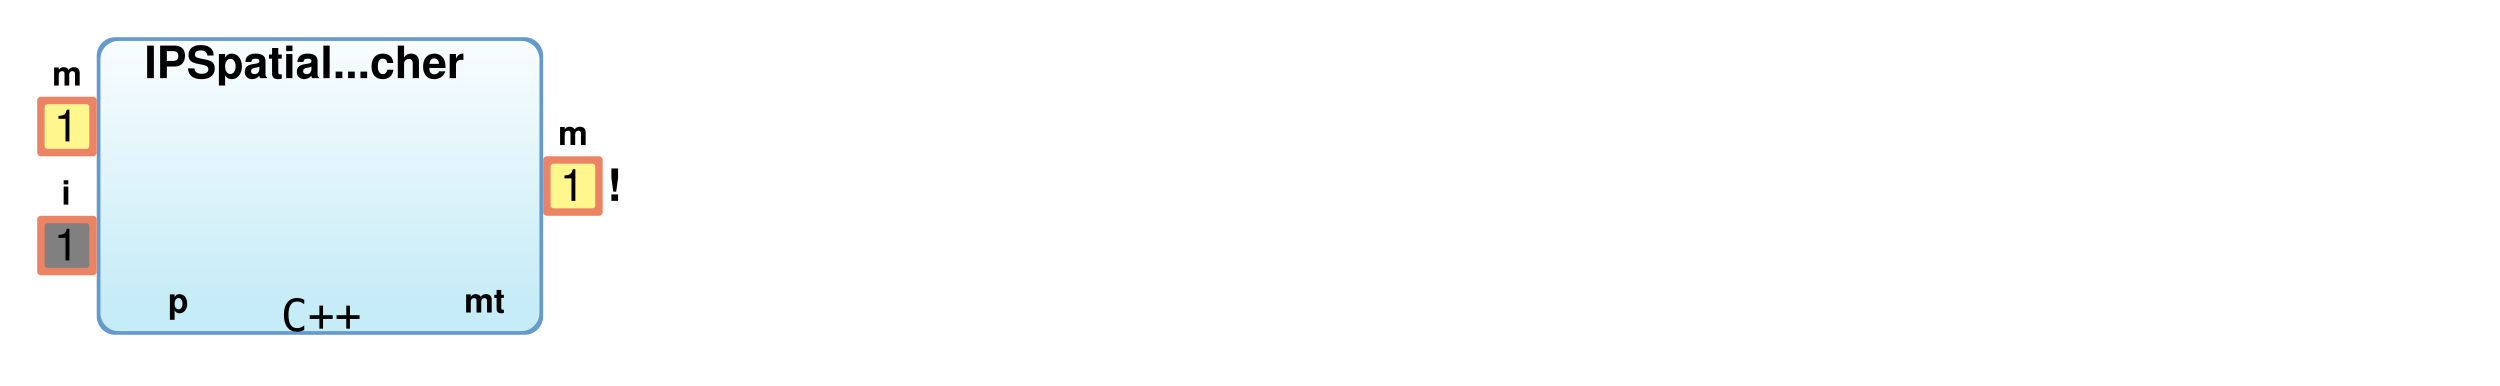
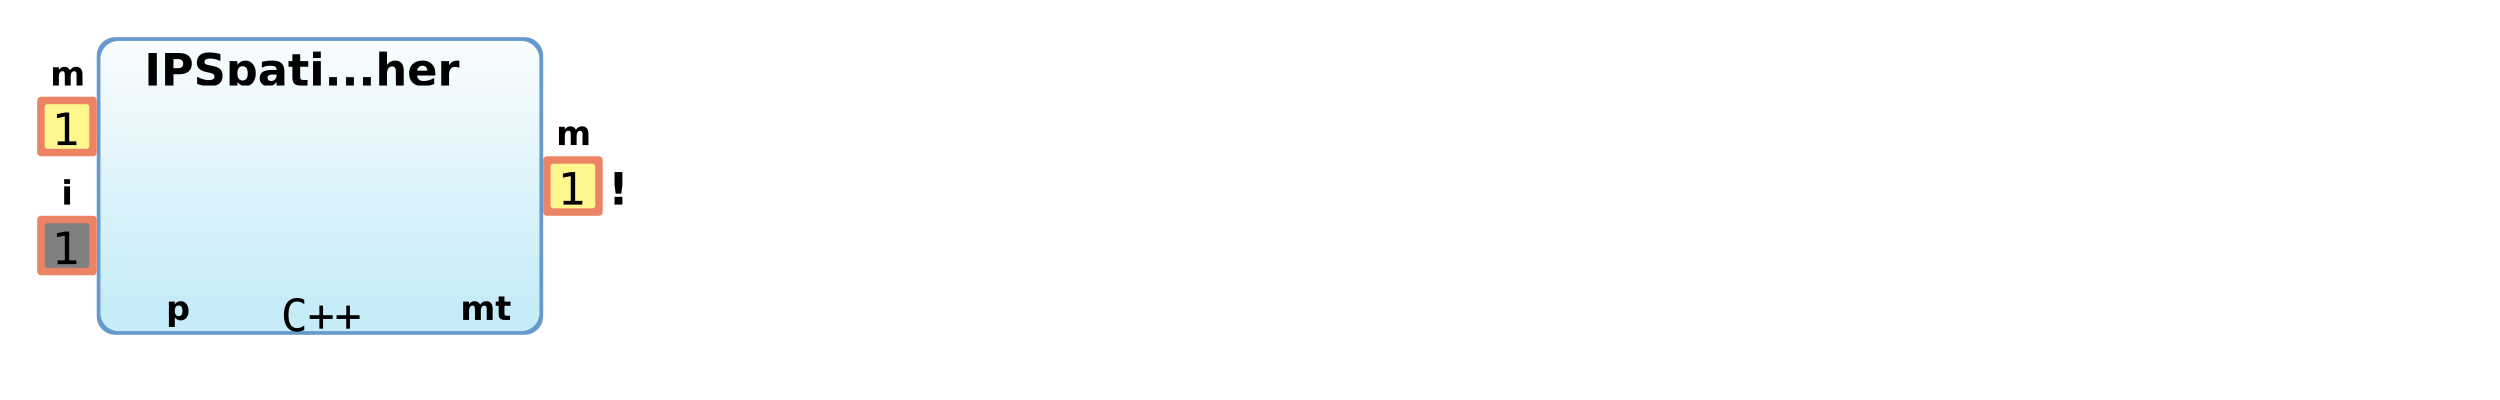
<svg xmlns="http://www.w3.org/2000/svg" style="fill-opacity:1; color-rendering:auto; color-interpolation:auto; text-rendering:auto; stroke:black; stroke-linecap:square; stroke-miterlimit:10; shape-rendering:auto; stroke-opacity:1; fill:black; stroke-dasharray:none; font-weight:normal; stroke-width:1; font-family:'Dialog'; font-style:normal; stroke-linejoin:miter; font-size:12; stroke-dashoffset:0; image-rendering:auto;">
  <defs id="genericDefs" />
  <g>
    <defs id="defs1">
      <linearGradient x1="26" gradientUnits="userSpaceOnUse" x2="26" y1="10" y2="82" id="linearGradient1" spreadMethod="pad">
        <stop style="stop-opacity:1; stop-color:rgb(250,253,254);" offset="0%" />
        <stop style="stop-opacity:1; stop-color:rgb(198,236,247);" offset="100%" />
      </linearGradient>
      <clipPath clipPathUnits="userSpaceOnUse" id="clipPath1">
        <path d="M38.8 11 L133.2 11 L133.2 23 L38.8 23 L38.8 11 Z" />
      </clipPath>
    </defs>
    <g style="fill:rgb(0,0,0); fill-opacity:0; stroke-opacity:0; stroke:rgb(0,0,0);">
      <rect x="0" width="672" height="100" y="0" style="stroke:none;" />
    </g>
    <g style="fill:rgb(102,153,204); stroke:rgb(102,153,204);">
      <rect x="26" y="10" width="120" style="stroke:none;" rx="5" ry="5" height="80" />
      <rect x="27" y="11" width="118" style="fill:url(#linearGradient1); stroke:none;" rx="4.875" ry="4.875" height="78" />
    </g>
    <g style="font-family:sans-serif; font-weight:bold;">
-       <path d="M41.362 12.25 L41.362 21 L39.55 21 L39.55 12.25 ZM44.853 17.875 L44.853 21 L43.04 21 L43.04 12.25 L46.915 12.25 C48.728 12.25 49.728 13.219 49.728 14.969 C49.728 16.734 48.697 17.875 47.087 17.875 ZM44.853 16.375 L46.525 16.375 C47.493 16.375 47.931 15.953 47.931 15.078 C47.931 14.172 47.493 13.75 46.525 13.75 L44.853 13.75 ZM57.415 14.922 L55.743 14.922 C55.681 14.031 55.04 13.547 53.899 13.547 C52.977 13.547 52.384 13.969 52.384 14.625 C52.384 15.266 52.759 15.516 54.04 15.766 L55.415 16.031 C57.04 16.344 57.727 17.062 57.727 18.438 C57.727 20.219 56.399 21.281 54.149 21.281 C51.915 21.281 50.618 20.25 50.524 18.391 L52.274 18.391 C52.337 19.312 53.009 19.844 54.243 19.844 C55.337 19.844 56.009 19.391 56.009 18.656 C56.009 17.953 55.556 17.609 54.352 17.391 L53.134 17.141 C51.352 16.812 50.681 16.156 50.681 14.797 C50.681 13.094 51.884 12.109 53.993 12.109 C55.243 12.109 56.212 12.453 56.806 13.109 C57.243 13.578 57.415 14.109 57.415 14.922 ZM60.508 14.516 L60.508 15.484 C60.915 14.766 61.493 14.406 62.305 14.406 C63.087 14.406 63.899 14.812 64.321 15.438 C64.758 16.031 65.024 16.938 65.024 17.859 C65.024 19.828 63.868 21.281 62.305 21.281 C61.493 21.281 60.915 20.953 60.508 20.234 L60.508 23.609 L58.837 23.609 L58.837 14.516 ZM61.93 15.812 C61.087 15.812 60.508 16.641 60.508 17.859 C60.508 19.062 61.087 19.891 61.93 19.891 C62.758 19.891 63.337 19.062 63.337 17.875 C63.337 16.641 62.774 15.812 61.93 15.812 ZM71.743 20.797 L71.743 21 L69.93 21 C69.774 20.812 69.727 20.688 69.727 20.359 C69.149 20.969 68.493 21.281 67.758 21.281 C67.196 21.281 66.618 21.047 66.258 20.656 C65.946 20.344 65.805 19.891 65.805 19.328 C65.805 18.172 66.415 17.516 67.711 17.297 L68.383 17.172 C69.211 17.047 69.211 17.047 69.43 16.922 C69.618 16.828 69.727 16.625 69.727 16.422 C69.727 15.984 69.399 15.766 68.743 15.766 C67.915 15.766 67.649 15.984 67.555 16.656 L65.946 16.656 C66.055 15.156 66.961 14.406 68.711 14.406 C70.461 14.406 71.368 15.078 71.368 16.406 L71.368 20 C71.368 20.344 71.446 20.516 71.743 20.797 ZM69.727 18.391 L69.727 17.938 C69.524 18.031 69.461 18.062 69.008 18.141 L68.43 18.25 C67.743 18.391 67.477 18.641 67.477 19.141 C67.477 19.625 67.821 19.922 68.383 19.922 C69.243 19.922 69.727 19.375 69.727 18.391 ZM75.739 14.656 L75.739 15.766 L74.802 15.766 L74.802 19.297 C74.802 19.875 74.911 20 75.364 20 C75.473 20 75.567 19.984 75.739 19.969 L75.739 21.141 C75.442 21.234 75.145 21.281 74.77 21.281 C73.661 21.281 73.13 20.766 73.13 19.75 L73.13 15.766 L72.302 15.766 L72.302 14.656 L73.13 14.656 L73.13 12.906 L74.802 12.906 L74.802 14.656 ZM78.608 14.516 L78.608 21 L76.92 21 L76.92 14.516 ZM78.608 12.25 L78.608 13.75 L76.92 13.75 L76.92 12.25 ZM85.739 20.797 L85.739 21 L83.926 21 C83.77 20.812 83.723 20.688 83.723 20.359 C83.145 20.969 82.489 21.281 81.754 21.281 C81.192 21.281 80.614 21.047 80.254 20.656 C79.942 20.344 79.801 19.891 79.801 19.328 C79.801 18.172 80.411 17.516 81.708 17.297 L82.379 17.172 C83.208 17.047 83.208 17.047 83.426 16.922 C83.614 16.828 83.723 16.625 83.723 16.422 C83.723 15.984 83.395 15.766 82.739 15.766 C81.911 15.766 81.645 15.984 81.551 16.656 L79.942 16.656 C80.051 15.156 80.958 14.406 82.708 14.406 C84.458 14.406 85.364 15.078 85.364 16.406 L85.364 20 C85.364 20.344 85.442 20.516 85.739 20.797 ZM83.723 18.391 L83.723 17.938 C83.52 18.031 83.458 18.062 83.004 18.141 L82.426 18.25 C81.739 18.391 81.473 18.641 81.473 19.141 C81.473 19.625 81.817 19.922 82.379 19.922 C83.239 19.922 83.723 19.375 83.723 18.391 ZM88.61 12.25 L88.61 21 L86.923 21 L86.923 12.25 ZM92.023 19.25 L92.023 21 L90.226 21 L90.226 19.25 ZM95.357 19.25 L95.357 21 L93.56 21 L93.56 19.25 ZM98.691 19.25 L98.691 21 L96.894 21 L96.894 19.25 ZM105.728 16.938 L104.119 16.938 C103.931 16.094 103.603 15.766 102.916 15.766 C102.431 15.766 102.072 15.953 101.869 16.312 C101.666 16.703 101.556 17.281 101.556 17.891 C101.556 19.156 102.072 19.922 102.916 19.922 C103.572 19.922 103.9 19.594 104.119 18.75 L105.728 18.75 C105.572 20.297 104.478 21.281 102.9 21.281 C100.994 21.281 99.869 20.031 99.869 17.891 C99.869 15.688 100.994 14.406 102.931 14.406 C104.556 14.406 105.603 15.359 105.728 16.938 ZM106.928 12.25 L108.615 12.25 L108.615 15.453 C109.084 14.75 109.678 14.406 110.506 14.406 C111.053 14.406 111.584 14.594 111.959 14.906 C112.412 15.281 112.615 15.859 112.615 16.656 L112.615 21 L110.944 21 L110.944 17.047 C110.944 16.625 110.897 16.453 110.756 16.234 C110.553 15.969 110.272 15.844 109.912 15.844 C109.162 15.844 108.615 16.375 108.615 17.109 L108.615 21 L106.928 21 ZM119.74 18.281 L115.397 18.281 C115.428 18.906 115.49 19.188 115.647 19.422 C115.881 19.781 116.272 19.984 116.74 19.984 C117.365 19.984 117.834 19.688 118.037 19.172 L119.693 19.172 C119.318 20.453 118.147 21.281 116.693 21.281 C114.85 21.281 113.725 20 113.725 17.922 C113.725 15.75 114.865 14.406 116.725 14.406 C118.037 14.406 119.068 15.125 119.506 16.297 C119.662 16.75 119.756 17.359 119.756 18 C119.756 18.078 119.756 18.141 119.74 18.281 ZM115.428 17.172 L118.006 17.172 C117.975 16.734 117.897 16.469 117.74 16.234 C117.506 15.906 117.115 15.703 116.693 15.703 C115.959 15.703 115.537 16.188 115.428 17.172 ZM120.877 14.516 L122.565 14.516 L122.565 15.797 C122.924 14.922 123.596 14.406 124.362 14.406 C124.409 14.406 124.471 14.406 124.565 14.422 L124.565 16.125 C124.346 16.094 124.221 16.078 124.034 16.078 C123.049 16.078 122.565 16.578 122.565 17.562 L122.565 21 L120.877 21 Z" style="stroke:none; clip-path:url(#clipPath1);" />
+       <path d="M39.909 14.25 L42.159 14.25 L42.159 23 L39.909 23 L39.909 14.25 ZM44.374 14.25 L48.109 14.25 Q49.781 14.25 50.671 14.992 Q51.562 15.734 51.562 17.109 Q51.562 18.484 50.671 19.227 Q49.781 19.969 48.109 19.969 L46.624 19.969 L46.624 23 L44.374 23 L44.374 14.25 ZM46.624 15.891 L46.624 18.328 L47.874 18.328 Q48.531 18.328 48.89 18.008 Q49.249 17.688 49.249 17.109 Q49.249 16.516 48.89 16.203 Q48.531 15.891 47.874 15.891 L46.624 15.891 ZM59.247 14.531 L59.247 16.375 Q58.529 16.062 57.841 15.898 Q57.154 15.734 56.544 15.734 Q55.747 15.734 55.357 15.953 Q54.966 16.172 54.966 16.641 Q54.966 17 55.224 17.195 Q55.482 17.391 56.169 17.531 L57.138 17.719 Q58.591 18.016 59.208 18.609 Q59.825 19.203 59.825 20.312 Q59.825 21.75 58.966 22.461 Q58.107 23.172 56.341 23.172 Q55.513 23.172 54.677 23.016 Q53.841 22.859 52.997 22.547 L52.997 20.641 Q53.841 21.078 54.622 21.305 Q55.404 21.531 56.122 21.531 Q56.872 21.531 57.263 21.289 Q57.654 21.047 57.654 20.578 Q57.654 20.172 57.388 19.953 Q57.122 19.734 56.325 19.547 L55.45 19.359 Q54.138 19.078 53.529 18.461 Q52.919 17.844 52.919 16.812 Q52.919 15.5 53.763 14.797 Q54.607 14.094 56.185 14.094 Q56.919 14.094 57.677 14.203 Q58.435 14.312 59.247 14.531 ZM63.812 22.047 L63.812 25.5 L61.718 25.5 L61.718 16.438 L63.812 16.438 L63.812 17.391 Q64.249 16.828 64.773 16.555 Q65.296 16.281 65.984 16.281 Q67.202 16.281 67.976 17.242 Q68.749 18.203 68.749 19.719 Q68.749 21.234 67.976 22.203 Q67.202 23.172 65.984 23.172 Q65.296 23.172 64.773 22.898 Q64.249 22.625 63.812 22.047 ZM65.202 17.797 Q64.531 17.797 64.171 18.297 Q63.812 18.797 63.812 19.719 Q63.812 20.656 64.171 21.148 Q64.531 21.641 65.202 21.641 Q65.874 21.641 66.234 21.148 Q66.593 20.656 66.593 19.719 Q66.593 18.781 66.234 18.289 Q65.874 17.797 65.202 17.797 ZM73.245 20.047 Q72.589 20.047 72.253 20.266 Q71.917 20.484 71.917 20.922 Q71.917 21.328 72.191 21.555 Q72.464 21.781 72.933 21.781 Q73.527 21.781 73.933 21.352 Q74.339 20.922 74.339 20.281 L74.339 20.047 L73.245 20.047 ZM76.448 19.25 L76.448 23 L74.339 23 L74.339 22.031 Q73.917 22.625 73.386 22.898 Q72.855 23.172 72.105 23.172 Q71.073 23.172 70.441 22.578 Q69.808 21.984 69.808 21.031 Q69.808 19.875 70.605 19.336 Q71.402 18.797 73.089 18.797 L74.339 18.797 L74.339 18.641 Q74.339 18.141 73.941 17.906 Q73.542 17.672 72.714 17.672 Q72.042 17.672 71.464 17.805 Q70.886 17.938 70.386 18.219 L70.386 16.609 Q71.058 16.453 71.737 16.367 Q72.417 16.281 73.089 16.281 Q74.87 16.281 75.659 16.977 Q76.448 17.672 76.448 19.25 ZM80.687 14.578 L80.687 16.438 L82.859 16.438 L82.859 17.938 L80.687 17.938 L80.687 20.719 Q80.687 21.172 80.866 21.336 Q81.046 21.5 81.593 21.5 L82.671 21.5 L82.671 23 L80.874 23 Q79.624 23 79.109 22.484 Q78.593 21.969 78.593 20.719 L78.593 17.938 L77.546 17.938 L77.546 16.438 L78.593 16.438 L78.593 14.578 L80.687 14.578 ZM84.142 16.438 L86.236 16.438 L86.236 23 L84.142 23 L84.142 16.438 ZM84.142 13.875 L86.236 13.875 L86.236 15.594 L84.142 15.594 L84.142 13.875 ZM88.458 20.734 L90.568 20.734 L90.568 23 L88.458 23 L88.458 20.734 ZM93.017 20.734 L95.126 20.734 L95.126 23 L93.017 23 L93.017 20.734 ZM97.575 20.734 L99.685 20.734 L99.685 23 L97.575 23 L97.575 20.734 ZM108.525 19 L108.525 23 L106.415 23 L106.415 22.344 L106.415 19.953 Q106.415 19.094 106.376 18.773 Q106.337 18.453 106.243 18.297 Q106.118 18.094 105.907 17.977 Q105.697 17.859 105.431 17.859 Q104.775 17.859 104.4 18.367 Q104.025 18.875 104.025 19.766 L104.025 23 L101.931 23 L101.931 13.875 L104.025 13.875 L104.025 17.391 Q104.493 16.828 105.025 16.555 Q105.556 16.281 106.212 16.281 Q107.337 16.281 107.931 16.977 Q108.525 17.672 108.525 19 ZM117.021 19.703 L117.021 20.297 L112.115 20.297 Q112.193 21.031 112.646 21.406 Q113.099 21.781 113.927 21.781 Q114.583 21.781 115.278 21.578 Q115.974 21.375 116.708 20.984 L116.708 22.594 Q115.958 22.875 115.216 23.023 Q114.474 23.172 113.724 23.172 Q111.943 23.172 110.958 22.266 Q109.974 21.359 109.974 19.719 Q109.974 18.125 110.943 17.203 Q111.911 16.281 113.615 16.281 Q115.161 16.281 116.091 17.211 Q117.021 18.141 117.021 19.703 ZM114.865 19 Q114.865 18.406 114.513 18.039 Q114.161 17.672 113.599 17.672 Q112.99 17.672 112.607 18.016 Q112.224 18.359 112.13 19 L114.865 19 ZM123.487 18.219 Q123.206 18.094 122.933 18.031 Q122.659 17.969 122.378 17.969 Q121.581 17.969 121.144 18.492 Q120.706 19.016 120.706 19.969 L120.706 23 L118.612 23 L118.612 16.438 L120.706 16.438 L120.706 17.516 Q121.112 16.875 121.636 16.578 Q122.159 16.281 122.894 16.281 Q122.987 16.281 123.112 16.289 Q123.237 16.297 123.472 16.328 L123.487 18.219 Z" style="stroke:none; clip-path:url(#clipPath1);" />
    </g>
    <rect width="94.4" x="38.8" height="12.0" id="sdt0" y="11.0" style="stroke-opacity:0; fill-opacity:0;" />
    <g style="font-family:'Monospaced';">
      <path style="stroke:none;" d="M81.781 88.688 Q81.344 88.922 80.867 89.047 Q80.391 89.172 79.859 89.172 Q78.172 89.172 77.242 87.984 Q76.312 86.797 76.312 84.641 Q76.312 82.484 77.25 81.289 Q78.188 80.094 79.859 80.094 Q80.391 80.094 80.867 80.211 Q81.344 80.328 81.781 80.578 L81.781 81.781 Q81.359 81.422 80.859 81.234 Q80.359 81.047 79.859 81.047 Q78.703 81.047 78.125 81.938 Q77.547 82.828 77.547 84.641 Q77.547 86.422 78.125 87.312 Q78.703 88.203 79.859 88.203 Q80.375 88.203 80.867 88.016 Q81.359 87.828 81.781 87.469 L81.781 88.688 ZM86.834 82.141 L86.834 84.734 L89.428 84.734 L89.428 85.734 L86.834 85.734 L86.834 88.344 L85.85 88.344 L85.85 85.734 L83.24 85.734 L83.24 84.734 L85.85 84.734 L85.85 82.141 L86.834 82.141 ZM94.059 82.141 L94.059 84.734 L96.652 84.734 L96.652 85.734 L94.059 85.734 L94.059 88.344 L93.074 88.344 L93.074 85.734 L90.465 85.734 L90.465 84.734 L93.074 84.734 L93.074 82.141 L94.059 82.141 Z" />
-       <path style="stroke:none;" d="M125.297 79.141 L126.547 79.141 L126.547 79.75 C126.953 79.25 127.312 79.062 127.875 79.062 C128.469 79.062 128.969 79.312 129.203 79.781 C129.578 79.281 130 79.062 130.625 79.062 C131.594 79.062 132.172 79.609 132.172 80.562 L132.172 84 L130.906 84 L130.906 80.766 C130.906 80.375 130.641 80.125 130.219 80.125 C129.688 80.125 129.359 80.484 129.359 81.078 L129.359 84 L128.094 84 L128.094 80.766 C128.094 80.375 127.844 80.125 127.406 80.125 C126.875 80.125 126.547 80.484 126.547 81.078 L126.547 84 L125.297 84 ZM135.443 79.234 L135.443 80.078 L134.74 80.078 L134.74 82.719 C134.74 83.156 134.834 83.25 135.162 83.25 C135.255 83.25 135.318 83.25 135.443 83.219 L135.443 84.109 C135.224 84.188 135.005 84.203 134.724 84.203 C133.896 84.203 133.49 83.828 133.49 83.062 L133.49 80.078 L132.865 80.078 L132.865 79.234 L133.49 79.234 L133.49 77.938 L134.74 77.938 L134.74 79.234 Z" />
+       <path style="stroke:none;" d="M129.062 81.891 Q129.359 81.438 129.773 81.195 Q130.188 80.953 130.688 80.953 Q131.531 80.953 131.977 81.477 Q132.422 82 132.422 83 L132.422 86 L130.828 86 L130.828 83.438 Q130.844 83.375 130.844 83.312 Q130.844 83.25 130.844 83.141 Q130.844 82.609 130.688 82.375 Q130.531 82.141 130.188 82.141 Q129.75 82.141 129.5 82.516 Q129.25 82.891 129.25 83.578 L129.25 86 L127.672 86 L127.672 83.438 Q127.672 82.609 127.531 82.375 Q127.391 82.141 127.031 82.141 Q126.578 82.141 126.328 82.516 Q126.078 82.891 126.078 83.578 L126.078 86 L124.5 86 L124.5 81.078 L126.078 81.078 L126.078 81.797 Q126.375 81.375 126.75 81.164 Q127.125 80.953 127.578 80.953 Q128.078 80.953 128.469 81.203 Q128.859 81.453 129.062 81.891 ZM135.597 79.688 L135.597 81.078 L137.222 81.078 L137.222 82.203 L135.597 82.203 L135.597 84.297 Q135.597 84.641 135.737 84.758 Q135.878 84.875 136.284 84.875 L137.081 84.875 L137.081 86 L135.737 86 Q134.8 86 134.417 85.609 Q134.034 85.219 134.034 84.297 L134.034 82.203 L133.253 82.203 L133.253 81.078 L134.034 81.078 L134.034 79.688 L135.597 79.688 Z" />
    </g>
    <rect width="17.7" x="121.4" height="9.0" id="sdt1" y="77.0" style="stroke-opacity:0; fill-opacity:0;" />
    <g style="font-family:sans-serif; font-size:9; font-weight:bold;">
-       <path style="stroke:none;" d="M46.931 79.141 L46.931 79.859 C47.244 79.312 47.666 79.062 48.275 79.062 C48.869 79.062 49.462 79.359 49.791 79.828 C50.119 80.281 50.322 80.953 50.322 81.641 C50.322 83.125 49.447 84.219 48.275 84.219 C47.666 84.219 47.244 83.969 46.931 83.422 L46.931 85.969 L45.666 85.969 L45.666 79.141 ZM47.994 80.109 C47.369 80.109 46.931 80.734 46.931 81.641 C46.931 82.547 47.369 83.156 47.994 83.156 C48.619 83.156 49.056 82.547 49.056 81.656 C49.056 80.734 48.634 80.109 47.994 80.109 Z" />
+       <path style="stroke:none;" d="M46.978 85.281 L46.978 87.875 L45.4 87.875 L45.4 81.078 L46.978 81.078 L46.978 81.797 Q47.306 81.375 47.705 81.164 Q48.103 80.953 48.603 80.953 Q49.525 80.953 50.103 81.68 Q50.681 82.406 50.681 83.547 Q50.681 84.688 50.103 85.406 Q49.525 86.125 48.603 86.125 Q48.103 86.125 47.705 85.922 Q47.306 85.719 46.978 85.281 ZM48.025 82.109 Q47.525 82.109 47.252 82.477 Q46.978 82.844 46.978 83.547 Q46.978 84.234 47.252 84.609 Q47.525 84.984 48.025 84.984 Q48.525 84.984 48.791 84.617 Q49.056 84.25 49.056 83.547 Q49.056 82.844 48.791 82.477 Q48.525 82.109 48.025 82.109 Z" />
    </g>
    <rect width="17.7" x="38.8" height="12.0" id="sdt2" y="77.0" style="stroke-opacity:0; fill-opacity:0;" />
    <g style="fill:rgb(236,131,101); font-size:9; font-weight:bold; font-family:sans-serif; stroke:rgb(236,131,101);">
      <rect x="10" y="26" width="16" style="stroke:none;" rx="1" ry="1" height="16" />
      <rect x="12" y="28" width="12" style="fill:rgb(255,247,142); stroke:none;" rx="0.75" ry="0.75" height="12" />
    </g>
    <g style="font-family:sans-serif;">
-       <path style="stroke:none;" d="M17.609 31.938 L15.719 31.938 L15.719 31.188 C17.359 30.984 17.594 30.797 17.969 29.484 L18.656 29.484 L18.656 38 L17.609 38 Z" />
-       <path style="stroke:none;" d="M14.547 18.141 L15.797 18.141 L15.797 18.75 C16.203 18.25 16.562 18.062 17.125 18.062 C17.719 18.062 18.219 18.312 18.453 18.781 C18.828 18.281 19.25 18.062 19.875 18.062 C20.844 18.062 21.422 18.609 21.422 19.562 L21.422 23 L20.156 23 L20.156 19.766 C20.156 19.375 19.891 19.125 19.469 19.125 C18.938 19.125 18.609 19.484 18.609 20.078 L18.609 23 L17.344 23 L17.344 19.766 C17.344 19.375 17.094 19.125 16.656 19.125 C16.125 19.125 15.797 19.484 15.797 20.078 L15.797 23 L14.547 23 Z" />
+       <path style="stroke:none;" d="M15.484 38 L17.422 38 L17.422 31.328 L15.312 31.75 L15.312 30.672 L17.406 30.25 L18.594 30.25 L18.594 38 L20.531 38 L20.531 39 L15.484 39 L15.484 38 Z" />
+       <path style="stroke:none;" d="M18.812 18.891 Q19.109 18.438 19.523 18.195 Q19.938 17.953 20.438 17.953 Q21.281 17.953 21.727 18.477 Q22.172 19 22.172 20 L22.172 23 L20.578 23 L20.578 20.438 Q20.594 20.375 20.594 20.312 Q20.594 20.25 20.594 20.141 Q20.594 19.609 20.438 19.375 Q20.281 19.141 19.938 19.141 Q19.5 19.141 19.25 19.516 Q19 19.891 19 20.578 L19 23 L17.422 23 L17.422 20.438 Q17.422 19.609 17.281 19.375 Q17.141 19.141 16.781 19.141 Q16.328 19.141 16.078 19.516 Q15.828 19.891 15.828 20.578 L15.828 23 L14.25 23 L14.25 18.078 L15.828 18.078 L15.828 18.797 Q16.125 18.375 16.5 18.164 Q16.875 17.953 17.328 17.953 Q17.828 17.953 18.219 18.203 Q18.609 18.453 18.812 18.891 Z" />
    </g>
-     <rect width="16.0" x="10.0" height="10.0" id="sdt3" y="16.0" style="stroke-opacity:0; fill-opacity:0;" />
+     <rect width="16.0" x="10.0" height="12.0" id="sdt3" y="14.0" style="stroke-opacity:0; fill-opacity:0;" />
    <g style="fill:rgb(236,131,101); font-size:9; font-weight:bold; font-family:sans-serif; stroke:rgb(236,131,101);">
      <rect x="10" y="58" width="16" style="stroke:none;" rx="1" ry="1" height="16" />
      <rect x="12" y="60" width="12" style="fill:gray; stroke:none;" rx="0.75" ry="0.75" height="12" />
    </g>
    <g style="font-family:sans-serif;">
-       <path style="stroke:none;" d="M17.609 63.938 L15.719 63.938 L15.719 63.188 C17.359 62.984 17.594 62.797 17.969 61.484 L18.656 61.484 L18.656 70 L17.609 70 Z" />
-       <path style="stroke:none;" d="M18.359 50.141 L18.359 55 L17.109 55 L17.109 50.141 ZM18.359 48.438 L18.359 49.562 L17.109 49.562 L17.109 48.438 Z" />
+       <path style="stroke:none;" d="M15.484 70 L17.422 70 L17.422 63.328 L15.312 63.75 L15.312 62.672 L17.406 62.25 L18.594 62.25 L18.594 70 L20.531 70 L20.531 71 L15.484 71 L15.484 70 Z" />
+       <path style="stroke:none;" d="M17.25 50.078 L18.828 50.078 L18.828 55 L17.25 55 L17.25 50.078 ZM17.25 48.156 L18.828 48.156 L18.828 49.438 L17.25 49.438 L17.25 48.156 Z" />
    </g>
-     <rect width="16.0" x="10.0" height="10.0" id="sdt4" y="48.0" style="stroke-opacity:0; fill-opacity:0;" />
+     <rect width="16.0" x="10.0" height="12.0" id="sdt4" y="46.0" style="stroke-opacity:0; fill-opacity:0;" />
    <g style="fill:rgb(236,131,101); font-size:9; font-weight:bold; font-family:sans-serif; stroke:rgb(236,131,101);">
      <rect x="146" y="42" width="16" style="stroke:none;" rx="1" ry="1" height="16" />
      <rect x="148" y="44" width="12" style="fill:rgb(255,247,142); stroke:none;" rx="0.75" ry="0.75" height="12" />
    </g>
    <g style="font-family:sans-serif;">
-       <path style="stroke:none;" d="M153.609 47.938 L151.719 47.938 L151.719 47.188 C153.359 46.984 153.594 46.797 153.969 45.484 L154.656 45.484 L154.656 54 L153.609 54 Z" />
-       <path style="stroke:none;" d="M150.547 34.141 L151.797 34.141 L151.797 34.75 C152.203 34.25 152.562 34.062 153.125 34.062 C153.719 34.062 154.219 34.312 154.453 34.781 C154.828 34.281 155.25 34.062 155.875 34.062 C156.844 34.062 157.422 34.609 157.422 35.562 L157.422 39 L156.156 39 L156.156 35.766 C156.156 35.375 155.891 35.125 155.469 35.125 C154.938 35.125 154.609 35.484 154.609 36.078 L154.609 39 L153.344 39 L153.344 35.766 C153.344 35.375 153.094 35.125 152.656 35.125 C152.125 35.125 151.797 35.484 151.797 36.078 L151.797 39 L150.547 39 Z" />
+       <path style="stroke:none;" d="M151.484 54 L153.422 54 L153.422 47.328 L151.312 47.75 L151.312 46.672 L153.406 46.25 L154.594 46.25 L154.594 54 L156.531 54 L156.531 55 L151.484 55 L151.484 54 Z" />
+       <path style="stroke:none;" d="M154.812 34.891 Q155.109 34.438 155.523 34.195 Q155.938 33.953 156.438 33.953 Q157.281 33.953 157.727 34.477 Q158.172 35 158.172 36 L158.172 39 L156.578 39 L156.578 36.438 Q156.594 36.375 156.594 36.312 Q156.594 36.25 156.594 36.141 Q156.594 35.609 156.438 35.375 Q156.281 35.141 155.938 35.141 Q155.5 35.141 155.25 35.516 Q155 35.891 155 36.578 L155 39 L153.422 39 L153.422 36.438 Q153.422 35.609 153.281 35.375 Q153.141 35.141 152.781 35.141 Q152.328 35.141 152.078 35.516 Q151.828 35.891 151.828 36.578 L151.828 39 L150.25 39 L150.25 34.078 L151.828 34.078 L151.828 34.797 Q152.125 34.375 152.5 34.164 Q152.875 33.953 153.328 33.953 Q153.828 33.953 154.219 34.203 Q154.609 34.453 154.812 34.891 Z" />
    </g>
-     <rect width="16.0" x="146.0" height="10.0" id="sdt5" y="32.0" style="stroke-opacity:0; fill-opacity:0;" />
+     <rect width="16.0" x="146.0" height="12.0" id="sdt5" y="30.0" style="stroke-opacity:0; fill-opacity:0;" />
    <g style="font-family:sans-serif; font-weight:bold;">
-       <path style="stroke:none;" d="M166.141 45.281 L166.141 47.812 L165.641 51.516 L164.844 51.516 L164.344 47.812 L164.344 45.281 ZM166.141 52.25 L166.141 54 L164.344 54 L164.344 52.25 Z" />
+       <path style="stroke:none;" d="M165.188 46.25 L167.297 46.25 L167.297 49.609 L167 52.062 L165.484 52.062 L165.188 49.609 L165.188 46.25 ZM165.188 52.906 L167.297 52.906 L167.297 55 L165.188 55 L165.188 52.906 Z" />
    </g>
-     <rect width="6.0" x="162.0" height="16.0" id="sdt6" y="42.0" style="stroke-opacity:0; fill-opacity:0;" />
+     <rect width="8.0" x="162.0" height="16.0" id="sdt6" y="42.0" style="stroke-opacity:0; fill-opacity:0;" />
    <g visibility="hidden" style="stroke:none;font-style:italic;font-size:12px;font-family:'Helvetica','SansSerif';">
-       <rect x="40.8" y="3.0" width="102.7" style="fill:rgb(230,230,255);stroke:rgb(0,0,80);" rx="2.0" ry="2.0" height="15.0" />
+       <rect x="40.8" y="1.0" width="114.36" style="fill:rgb(230,230,255);stroke:rgb(0,0,80);" rx="2.0" ry="2.0" height="17.0" />
      <text x="41.8" y="14.0">IPSpatialEnricher</text>
      <set attributeName="visibility" from="hidden" end="sdt0.mouseout" to="visible" begin="sdt0.mouseover" />
    </g>
    <g visibility="hidden" style="stroke:none;font-style:italic;font-size:12px;font-family:'Helvetica','SansSerif';">
-       <rect x="130.25" y="88.0" width="352.86" style="fill:rgb(230,230,255);stroke:rgb(0,0,80);" rx="2.0" ry="2.0" height="15.0" />
-       <text x="131.25" y="99.0">Operator never provides a single threaded execution context.</text>
+       <rect x="130.25" y="90.0" width="411.16" style="fill:rgb(230,230,255);stroke:rgb(0,0,80);" rx="2.0" ry="2.0" height="17.0" />
+       <text x="131.25" y="103.0">Operator never provides a single threaded execution context.</text>
      <set attributeName="visibility" from="hidden" end="sdt1.mouseout" to="visible" begin="sdt1.mouseover" />
    </g>
    <g visibility="hidden" style="stroke:none;font-style:italic;font-size:12px;font-family:'Helvetica','SansSerif';">
-       <rect x="47.65" y="75.0" width="275.48" style="fill:rgb(230,230,255);stroke:rgb(0,0,80);" rx="2.0" ry="2.0" height="28.0" />
-       <text x="48.65" y="86.0">Required: inputIPAttr / Optional: blocksIPv4File, </text>
-       <text x="48.65" y="99.0">locationFile, blocksIPv6File</text>
+       <rect x="47.65" y="75.0" width="313.64" style="fill:rgb(230,230,255);stroke:rgb(0,0,80);" rx="2.0" ry="2.0" height="32.0" />
+       <text x="48.65" y="88.0">Required: inputIPAttr / Optional: blocksIPv4File, </text>
+       <text x="48.65" y="103.0">locationFile, blocksIPv6File</text>
      <set attributeName="visibility" from="hidden" end="sdt2.mouseout" to="visible" begin="sdt2.mouseover" />
    </g>
    <g visibility="hidden" style="stroke:none;font-style:italic;font-size:12px;font-family:'Helvetica','SansSerif';">
-       <rect x="28.0" y="17.0" width="48.64" style="fill:rgb(230,230,255);stroke:rgb(0,0,80);" rx="2.0" ry="2.0" height="15.0" />
+       <rect x="28.0" y="15.0" width="56.06" style="fill:rgb(230,230,255);stroke:rgb(0,0,80);" rx="2.0" ry="2.0" height="17.0" />
      <text x="29.0" y="28.0">mutable</text>
      <set attributeName="visibility" from="hidden" end="sdt3.mouseout" to="visible" begin="sdt3.mouseover" />
    </g>
    <g visibility="hidden" style="stroke:none;font-style:italic;font-size:12px;font-family:'Helvetica','SansSerif';">
-       <rect x="28.0" y="49.0" width="62.42" style="fill:rgb(230,230,255);stroke:rgb(0,0,80);" rx="2.0" ry="2.0" height="15.0" />
+       <rect x="28.0" y="47.0" width="70.9" style="fill:rgb(230,230,255);stroke:rgb(0,0,80);" rx="2.0" ry="2.0" height="17.0" />
      <text x="29.0" y="60.0">immutable</text>
      <set attributeName="visibility" from="hidden" end="sdt4.mouseout" to="visible" begin="sdt4.mouseover" />
    </g>
    <g visibility="hidden" style="stroke:none;font-style:italic;font-size:12px;font-family:'Helvetica','SansSerif';">
-       <rect x="164.0" y="33.0" width="48.64" style="fill:rgb(230,230,255);stroke:rgb(0,0,80);" rx="2.0" ry="2.0" height="15.0" />
+       <rect x="164.0" y="31.0" width="56.06" style="fill:rgb(230,230,255);stroke:rgb(0,0,80);" rx="2.0" ry="2.0" height="17.0" />
      <text x="165.0" y="44.0">mutable</text>
      <set attributeName="visibility" from="hidden" end="sdt5.mouseout" to="visible" begin="sdt5.mouseover" />
    </g>
    <g visibility="hidden" style="stroke:none;font-style:italic;font-size:12px;font-family:'Helvetica','SansSerif';">
-       <rect x="170.0" y="49.0" width="207.64" style="fill:rgb(230,230,255);stroke:rgb(0,0,80);" rx="2.0" ry="2.0" height="15.0" />
-       <text x="171.0" y="60.0">This port is generating punctuations</text>
+       <rect x="172.0" y="47.0" width="241.56" style="fill:rgb(230,230,255);stroke:rgb(0,0,80);" rx="2.0" ry="2.0" height="17.0" />
+       <text x="173.0" y="60.0">This port is generating punctuations</text>
      <set attributeName="visibility" from="hidden" end="sdt6.mouseout" to="visible" begin="sdt6.mouseover" />
    </g>
  </g>
</svg>
